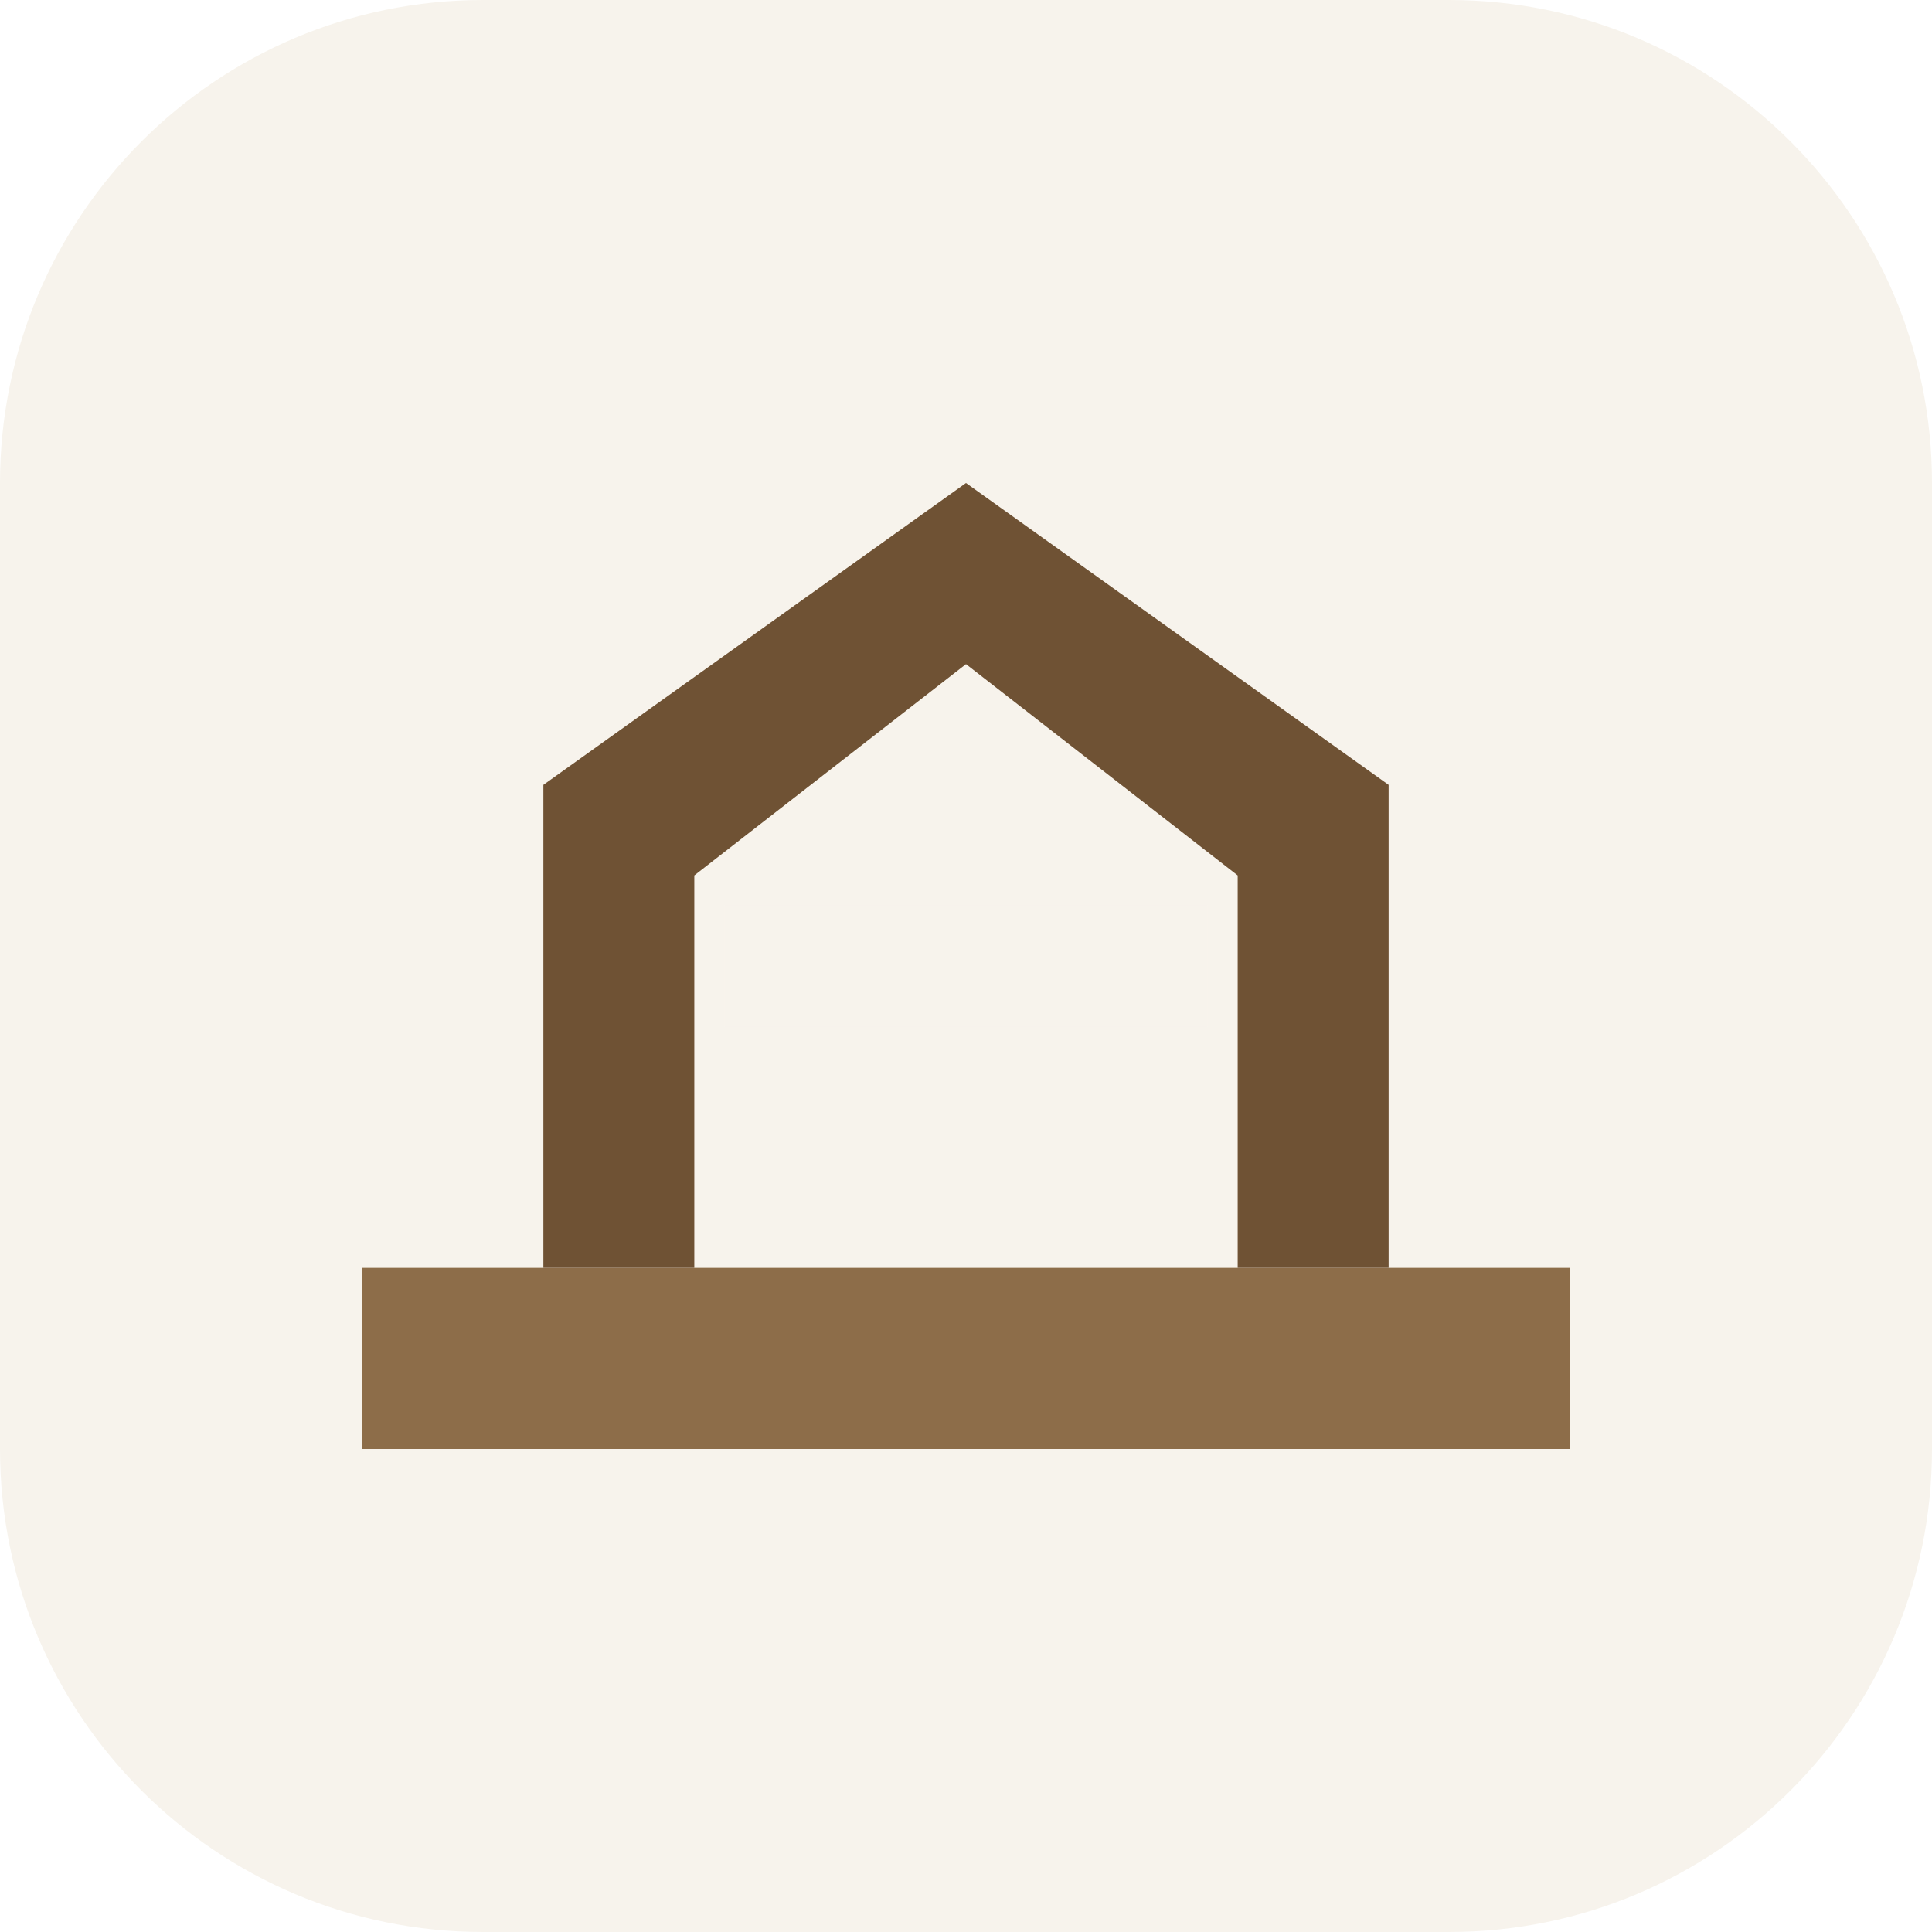
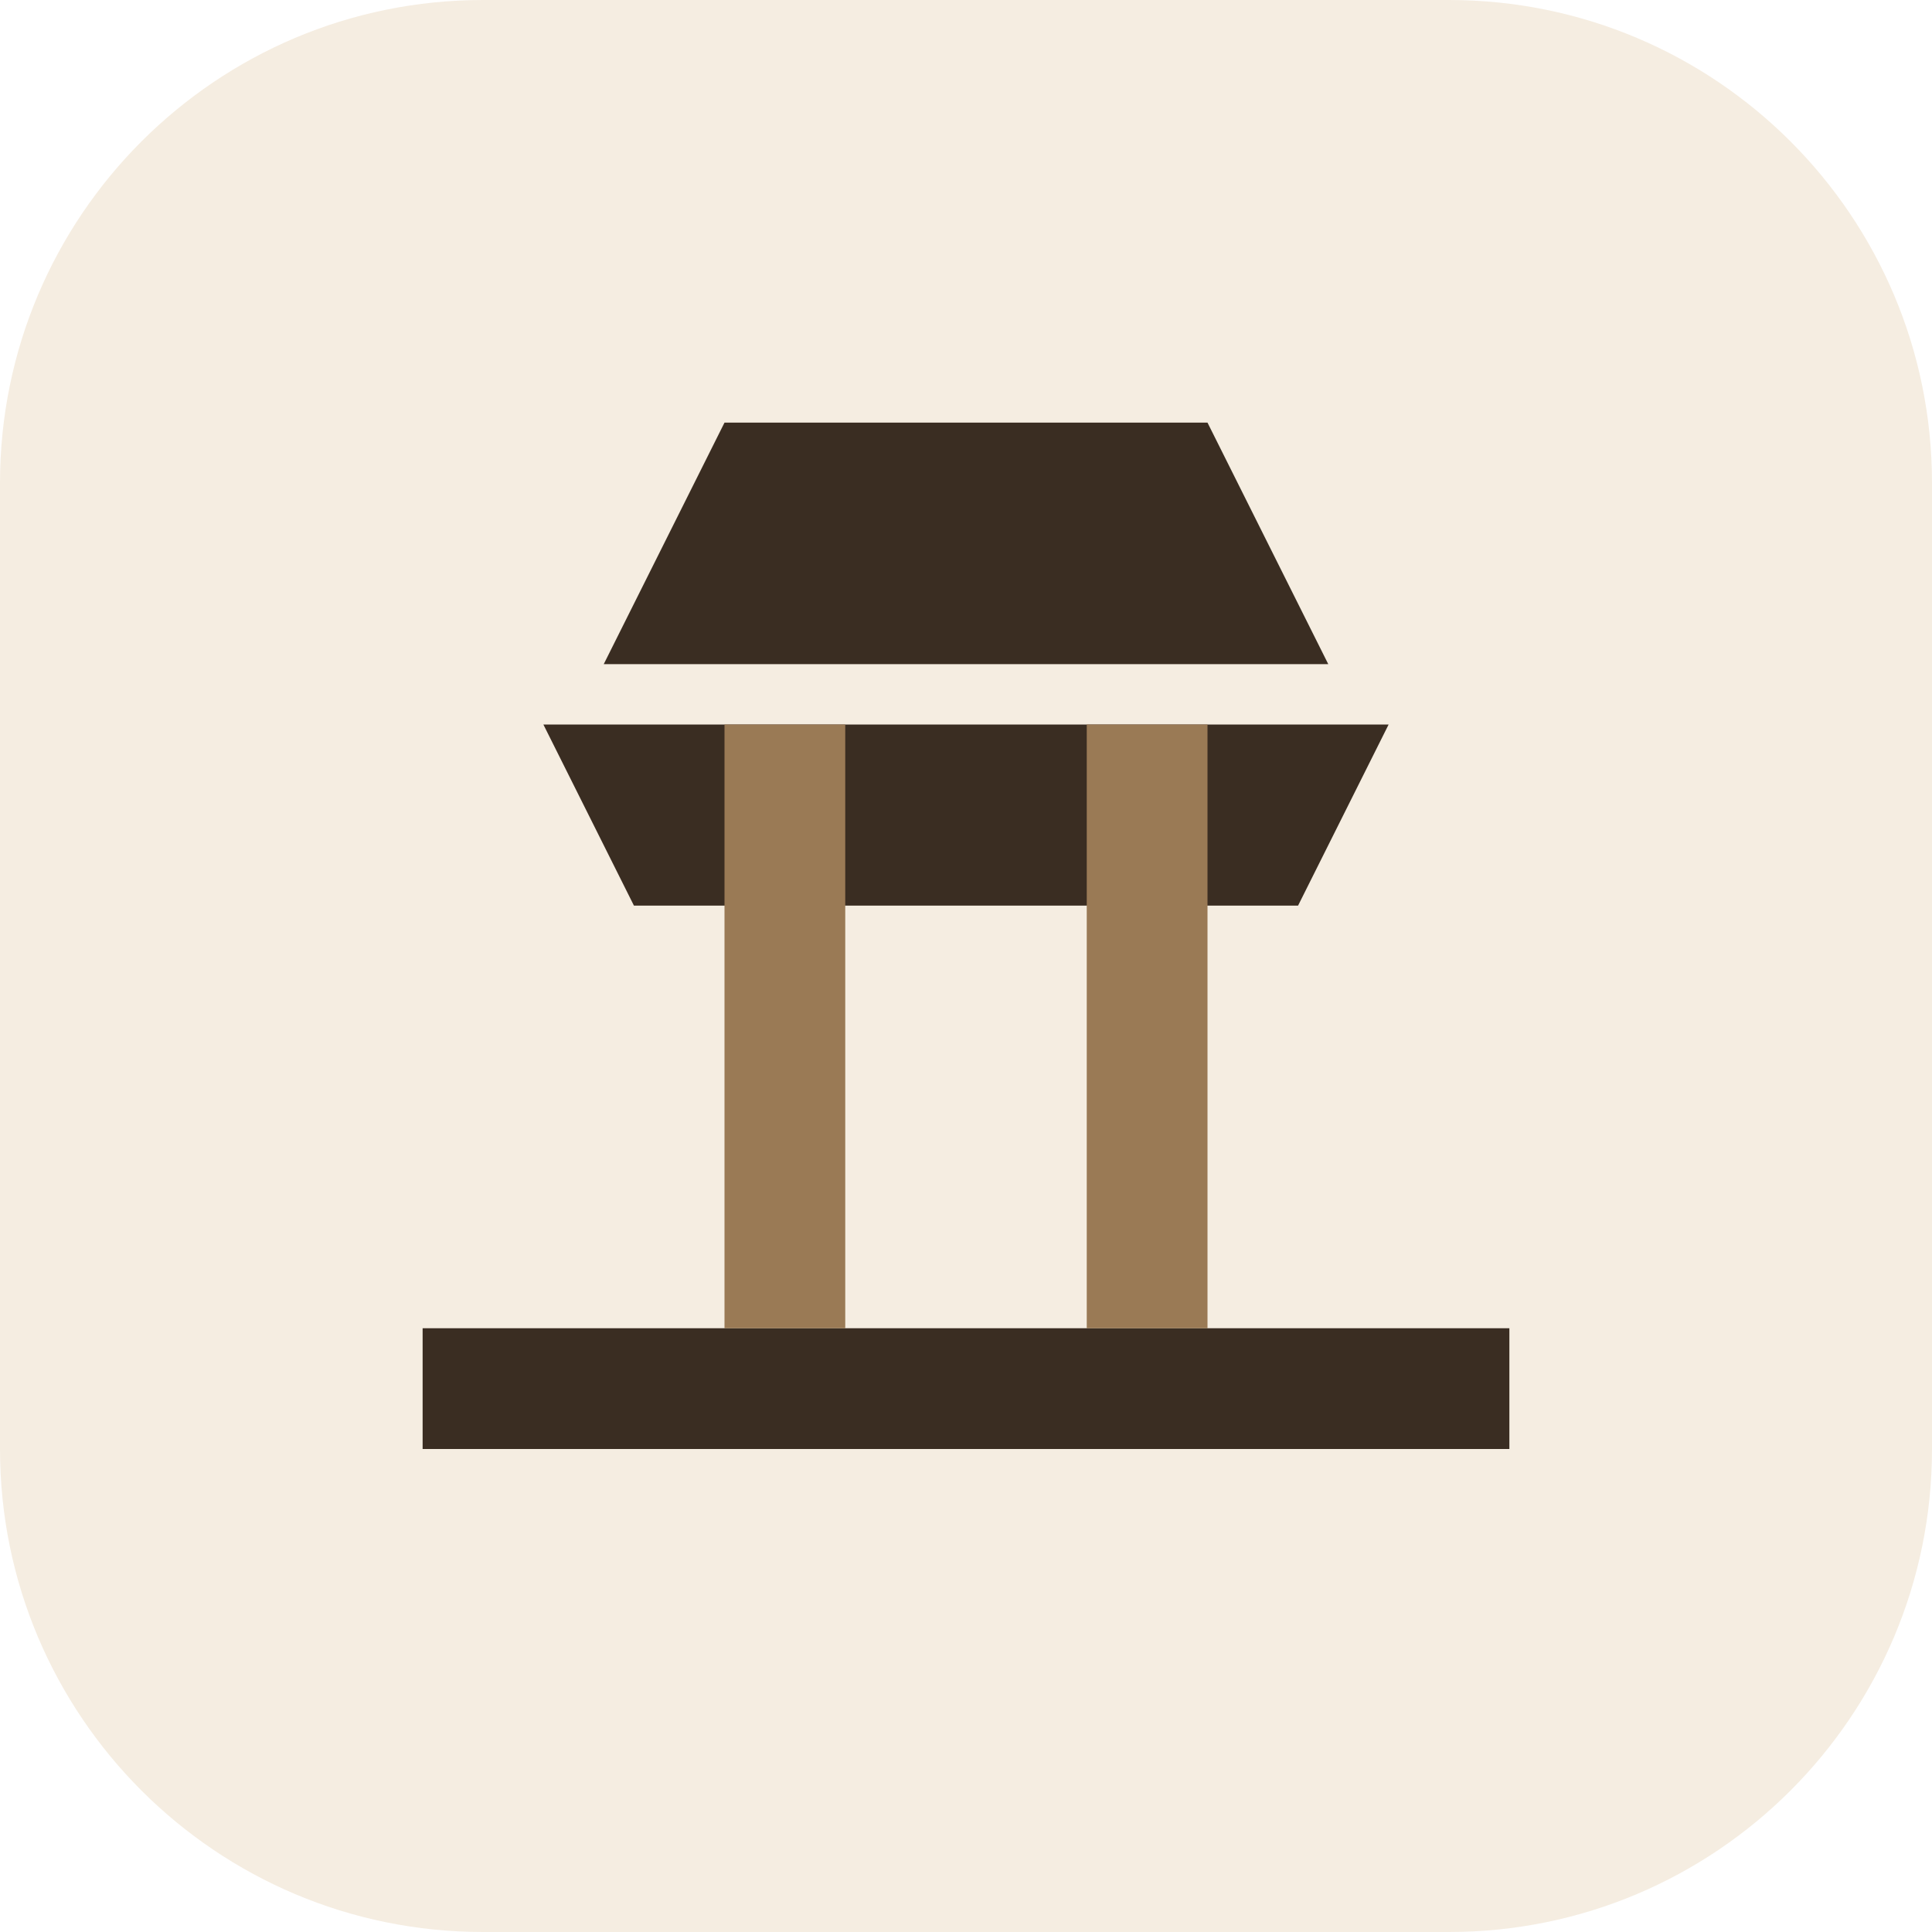
<svg xmlns="http://www.w3.org/2000/svg" viewBox="0 0 64 64">
-   <rect width="64" height="64" rx="16" fill="#f7f3ec" />
-   <path d="M12 42h40v6H12z" fill="#8d6d49" />
-   <path d="M18 42V26l14-10 14 10v16h-5V29L32 22l-9 7v13z" fill="#6f5234" />
-   <path d="M24 30h16v4H24z" fill="#f7f3ec" opacity=".9" />
+   <rect width="64" height="64" rx="16" fill="#f5ede1" />
+   <path d="M14 44h36v4H14zm4-20h28l-3 6H21zm6-10h16l4 8H20z" fill="#3a2d22" />
+   <path d="M24 24h4v20h-4zm12 0h4v20h-4z" fill="#9a7a55" />
</svg>
